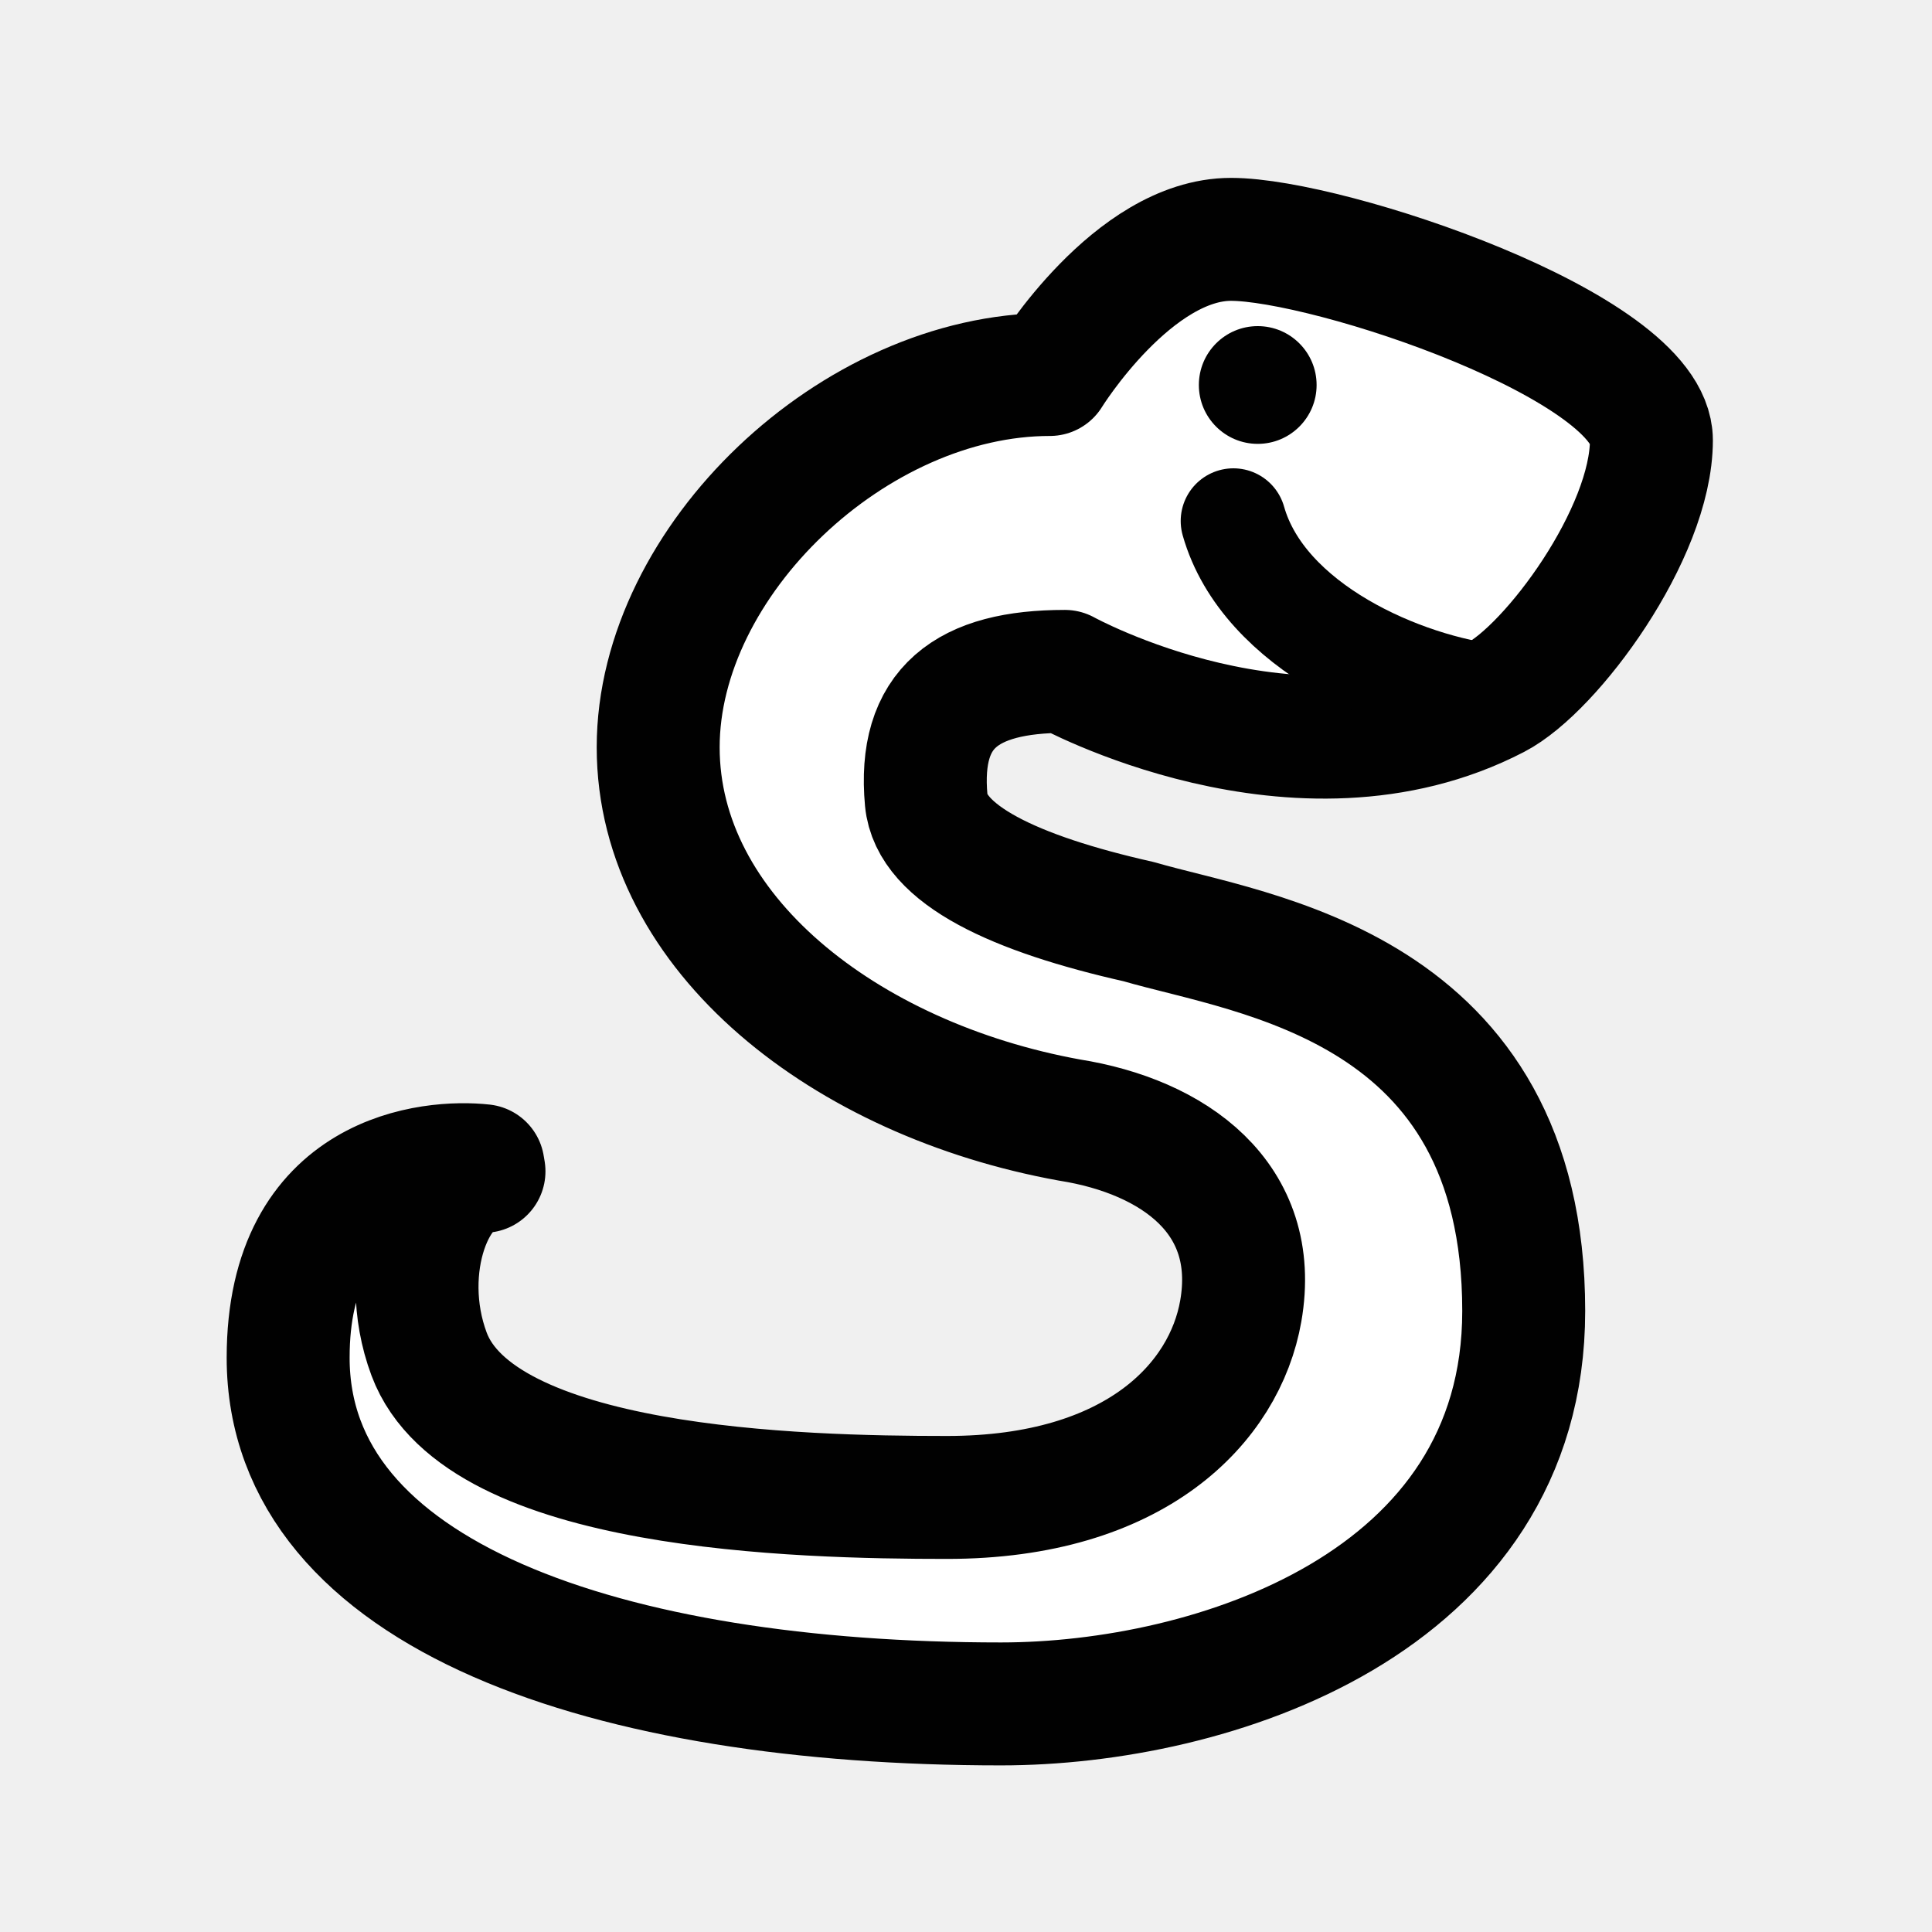
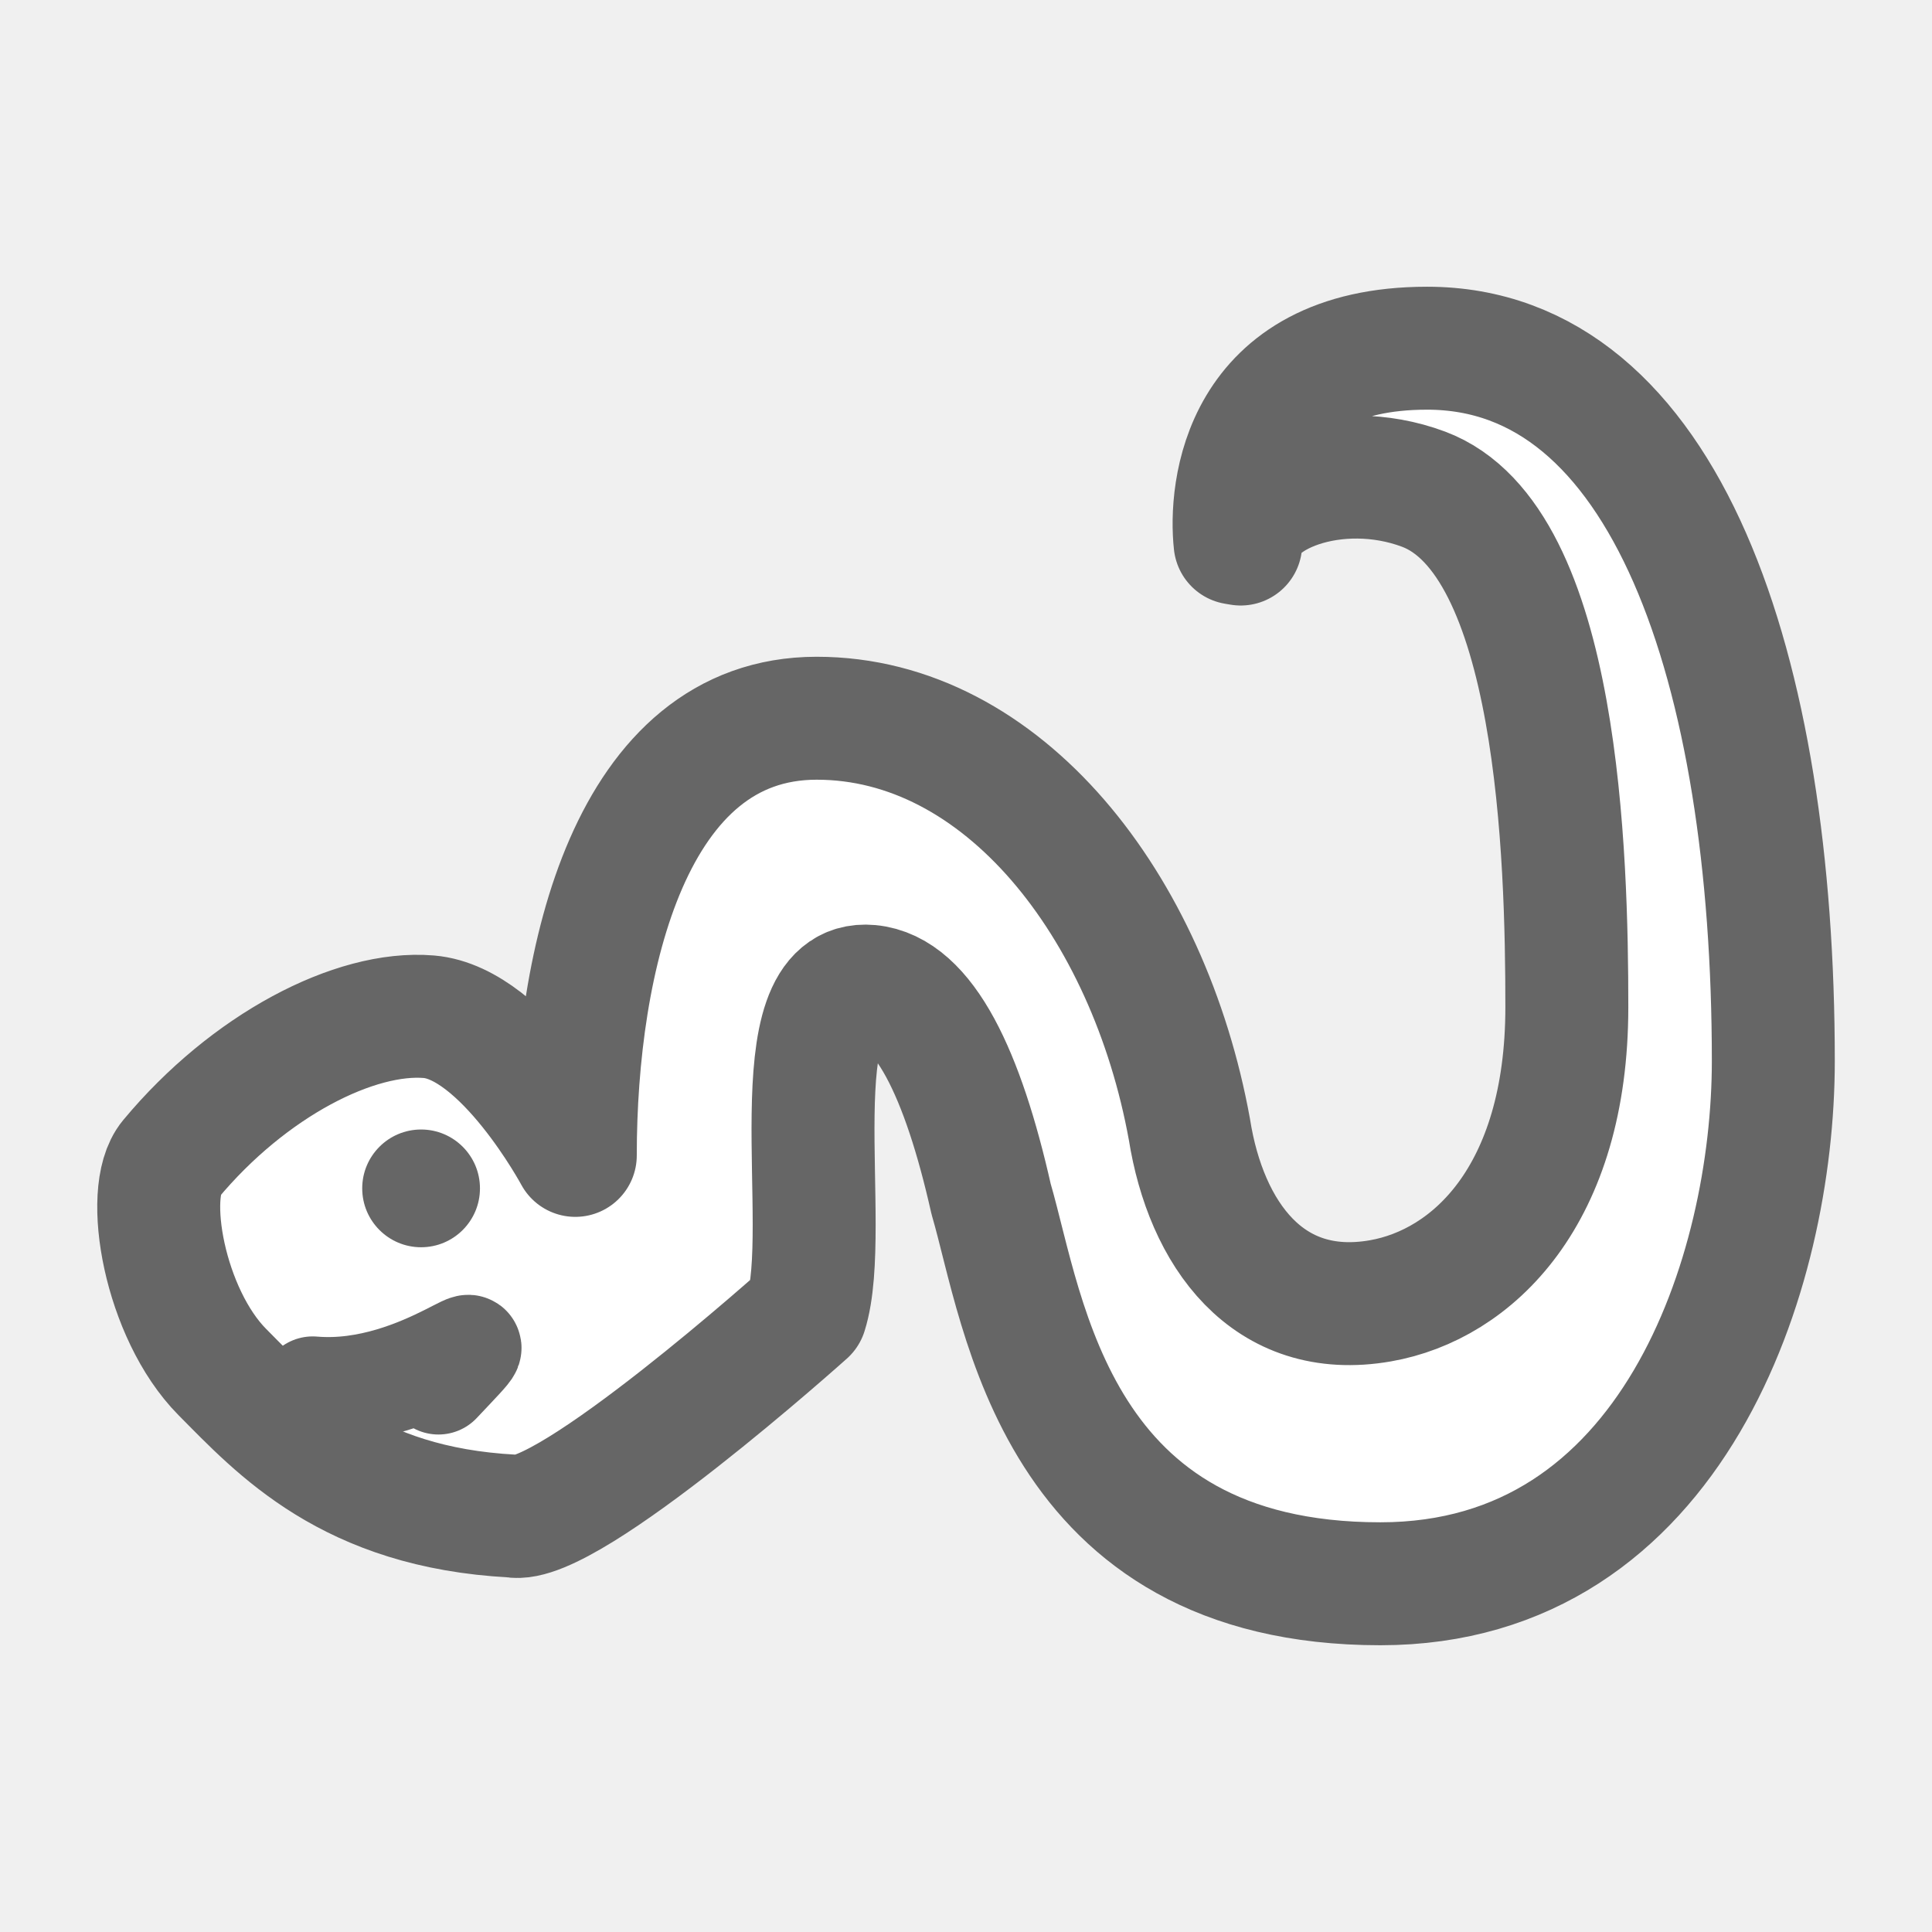
- <svg xmlns="http://www.w3.org/2000/svg" enable-background="new 0 0 55 55" height="55px" version="1.1" viewBox="0 0 55 55" width="55px" x="0px" xml:space="preserve" y="0px">
-   <g display="block" id="activity-pippy">
-     <path d="M28.497,48.507   c5.988,0,14.88-2.838,14.88-11.185c0-9.285-7.743-10.143-10.954-11.083c-3.549-0.799-5.913-1.914-6.055-3.455   c-0.243-2.642,1.158-3.671,3.946-3.671c0,0,6.632,3.664,12.266,0.74c1.588-0.823,4.432-4.668,4.432-7.32   c0-2.653-9.181-5.719-11.967-5.719c-2.788,0-5.159,3.847-5.159,3.847c-5.574,0-11.149,5.306-11.149,10.612   c0,5.305,5.333,9.455,11.707,10.612c2.963,0.469,5.441,2.22,4.878,5.438c-0.457,2.613-2.995,5.306-8.361,5.306   c-4.252,0-13.3-0.219-14.745-4.079c-0.929-2.486,0.168-5.205,1.562-5.205l-0.027-0.16c-1.42-0.158-5.548,0.16-5.548,5.465   C8.202,45.452,17.347,48.507,28.497,48.507z" fill="#FFFFFF" stroke="#010101" stroke-linecap="round" stroke-linejoin="round" stroke-width="3.5" />
-     <path d="M42.579,19.854c-2.623-0.287-6.611-2-7.467-5.022" fill="none" stroke="#010101" stroke-linecap="round" stroke-width="3" />
-     <circle cx="35.805" cy="10.96" fill="#010101" r="1.676" />
+ <svg xmlns="http://www.w3.org/2000/svg" enable-background="new 0 0 55 55" height="55px" id="svg51" version="1.1" viewBox="0 0 55 55" width="55px" x="0px" xml:space="preserve" y="0px">
+   <defs id="defs55" />
+   <g id="g138" transform="translate(-0.2874052,-1.290368)">
+     <path d="m 50.77,31.497 c 0,5.988 -2.838,14.88 -11.185,14.88 -9.285,0 -10.143,-7.743 -11.083,-10.954 -0.799,-3.549 -1.914,-5.913 -3.455,-6.055 -2.642,-0.243 -1.051,6.877 -1.818,9.295 0,0 -6.822,6.118 -8.348,5.786 C 10.243,44.204 8.216,41.962 6.617,40.35 4.972,38.691 4.362,35.233 5.143,34.293 c 2.226,-2.677 5.254,-4.235 7.353,-4.058 2.145,0.181 4.169,3.947 4.169,3.947 0,-5.574 1.565,-12.445 6.871,-12.445 5.305,0 9.455,5.333 10.612,11.707 0.469,2.963 2.22,5.441 5.438,4.878 2.613,-0.457 5.306,-2.995 5.306,-8.361 0,-4.252 -0.219,-13.3 -4.079,-14.745 -2.486,-0.929 -5.205,0.168 -5.205,1.562 l -0.16,-0.027 c -0.158,-1.42 0.16,-5.548 5.465,-5.548 6.802,-10e-4 9.857,9.144 9.857,20.294 z" id="path44" style="fill:#ffffff;stroke:#666666;stroke-width:3.5;stroke-linecap:round;stroke-linejoin:round" />
+     <path d="m 9.19,40.835 c 3.217,0.277 5.879,-2.642 3.579,-0.207" id="path46" style="fill:none;stroke:#666666;stroke-width:3;stroke-linecap:round" />
+     <circle cx="35.121" cy="12.275" id="circle48" r="1.676" style="fill:#666666" transform="matrix(0,1,1,0,0,0)" />
  </g>
</svg>
